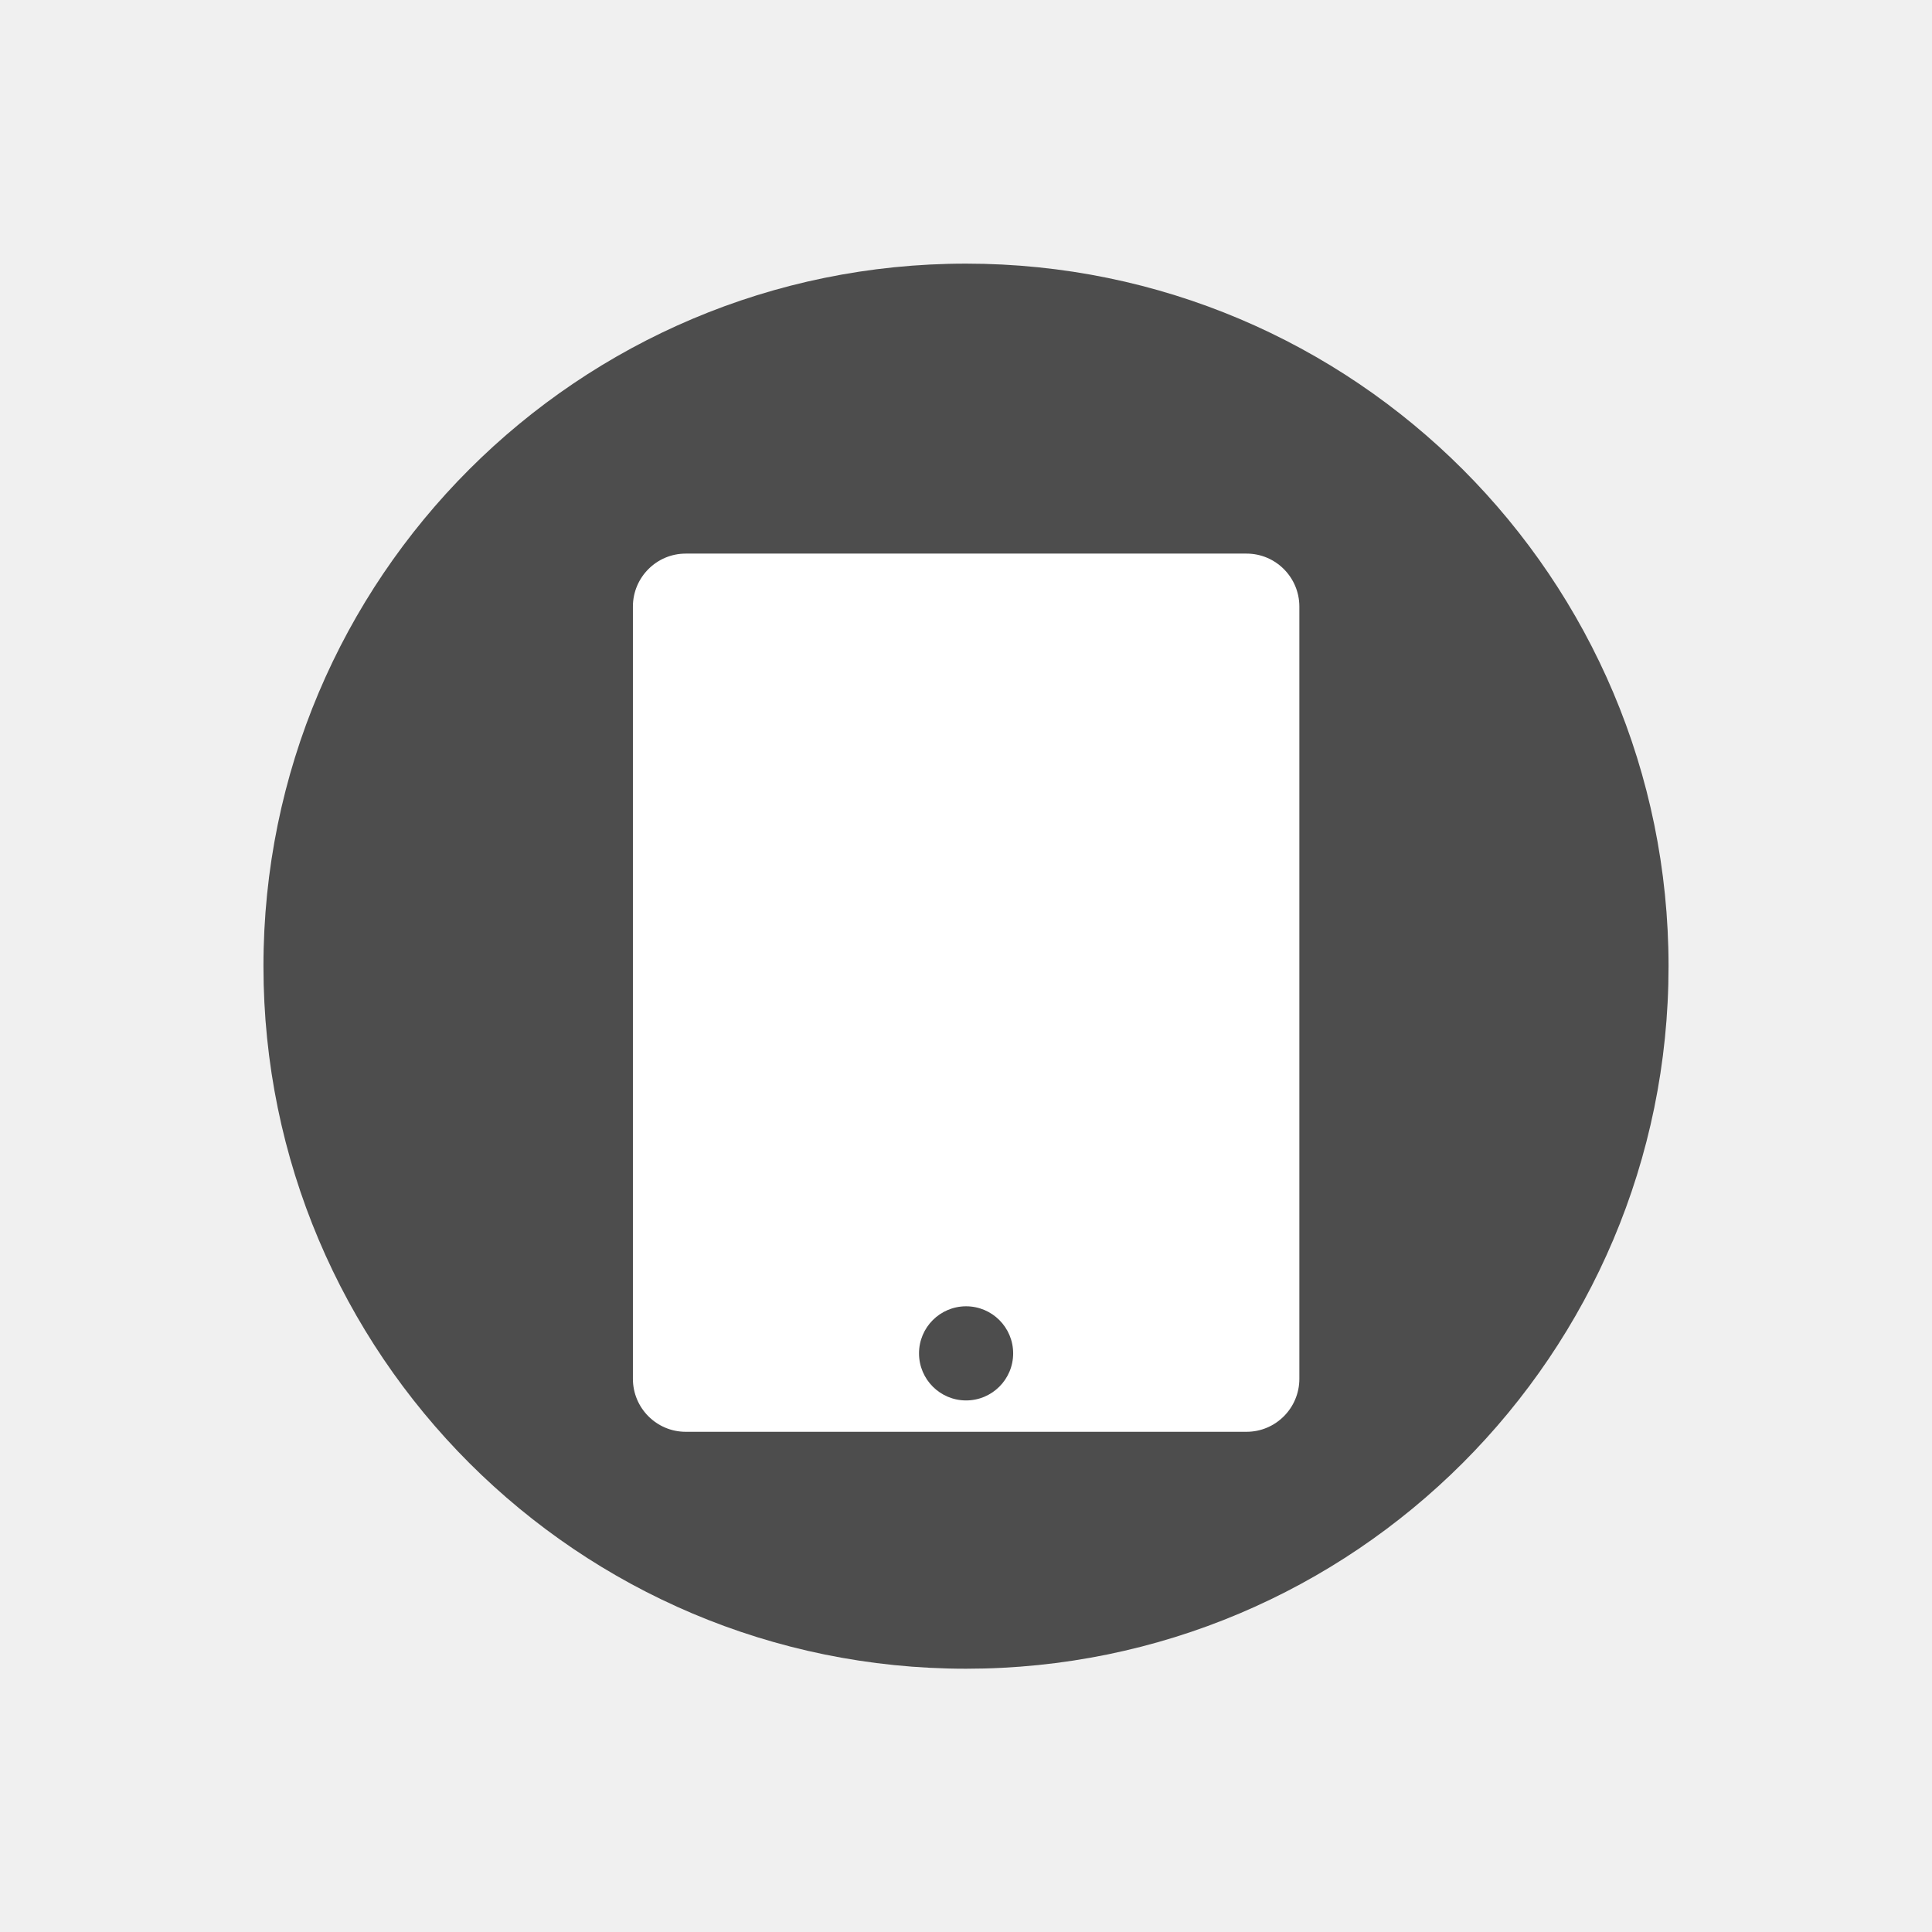
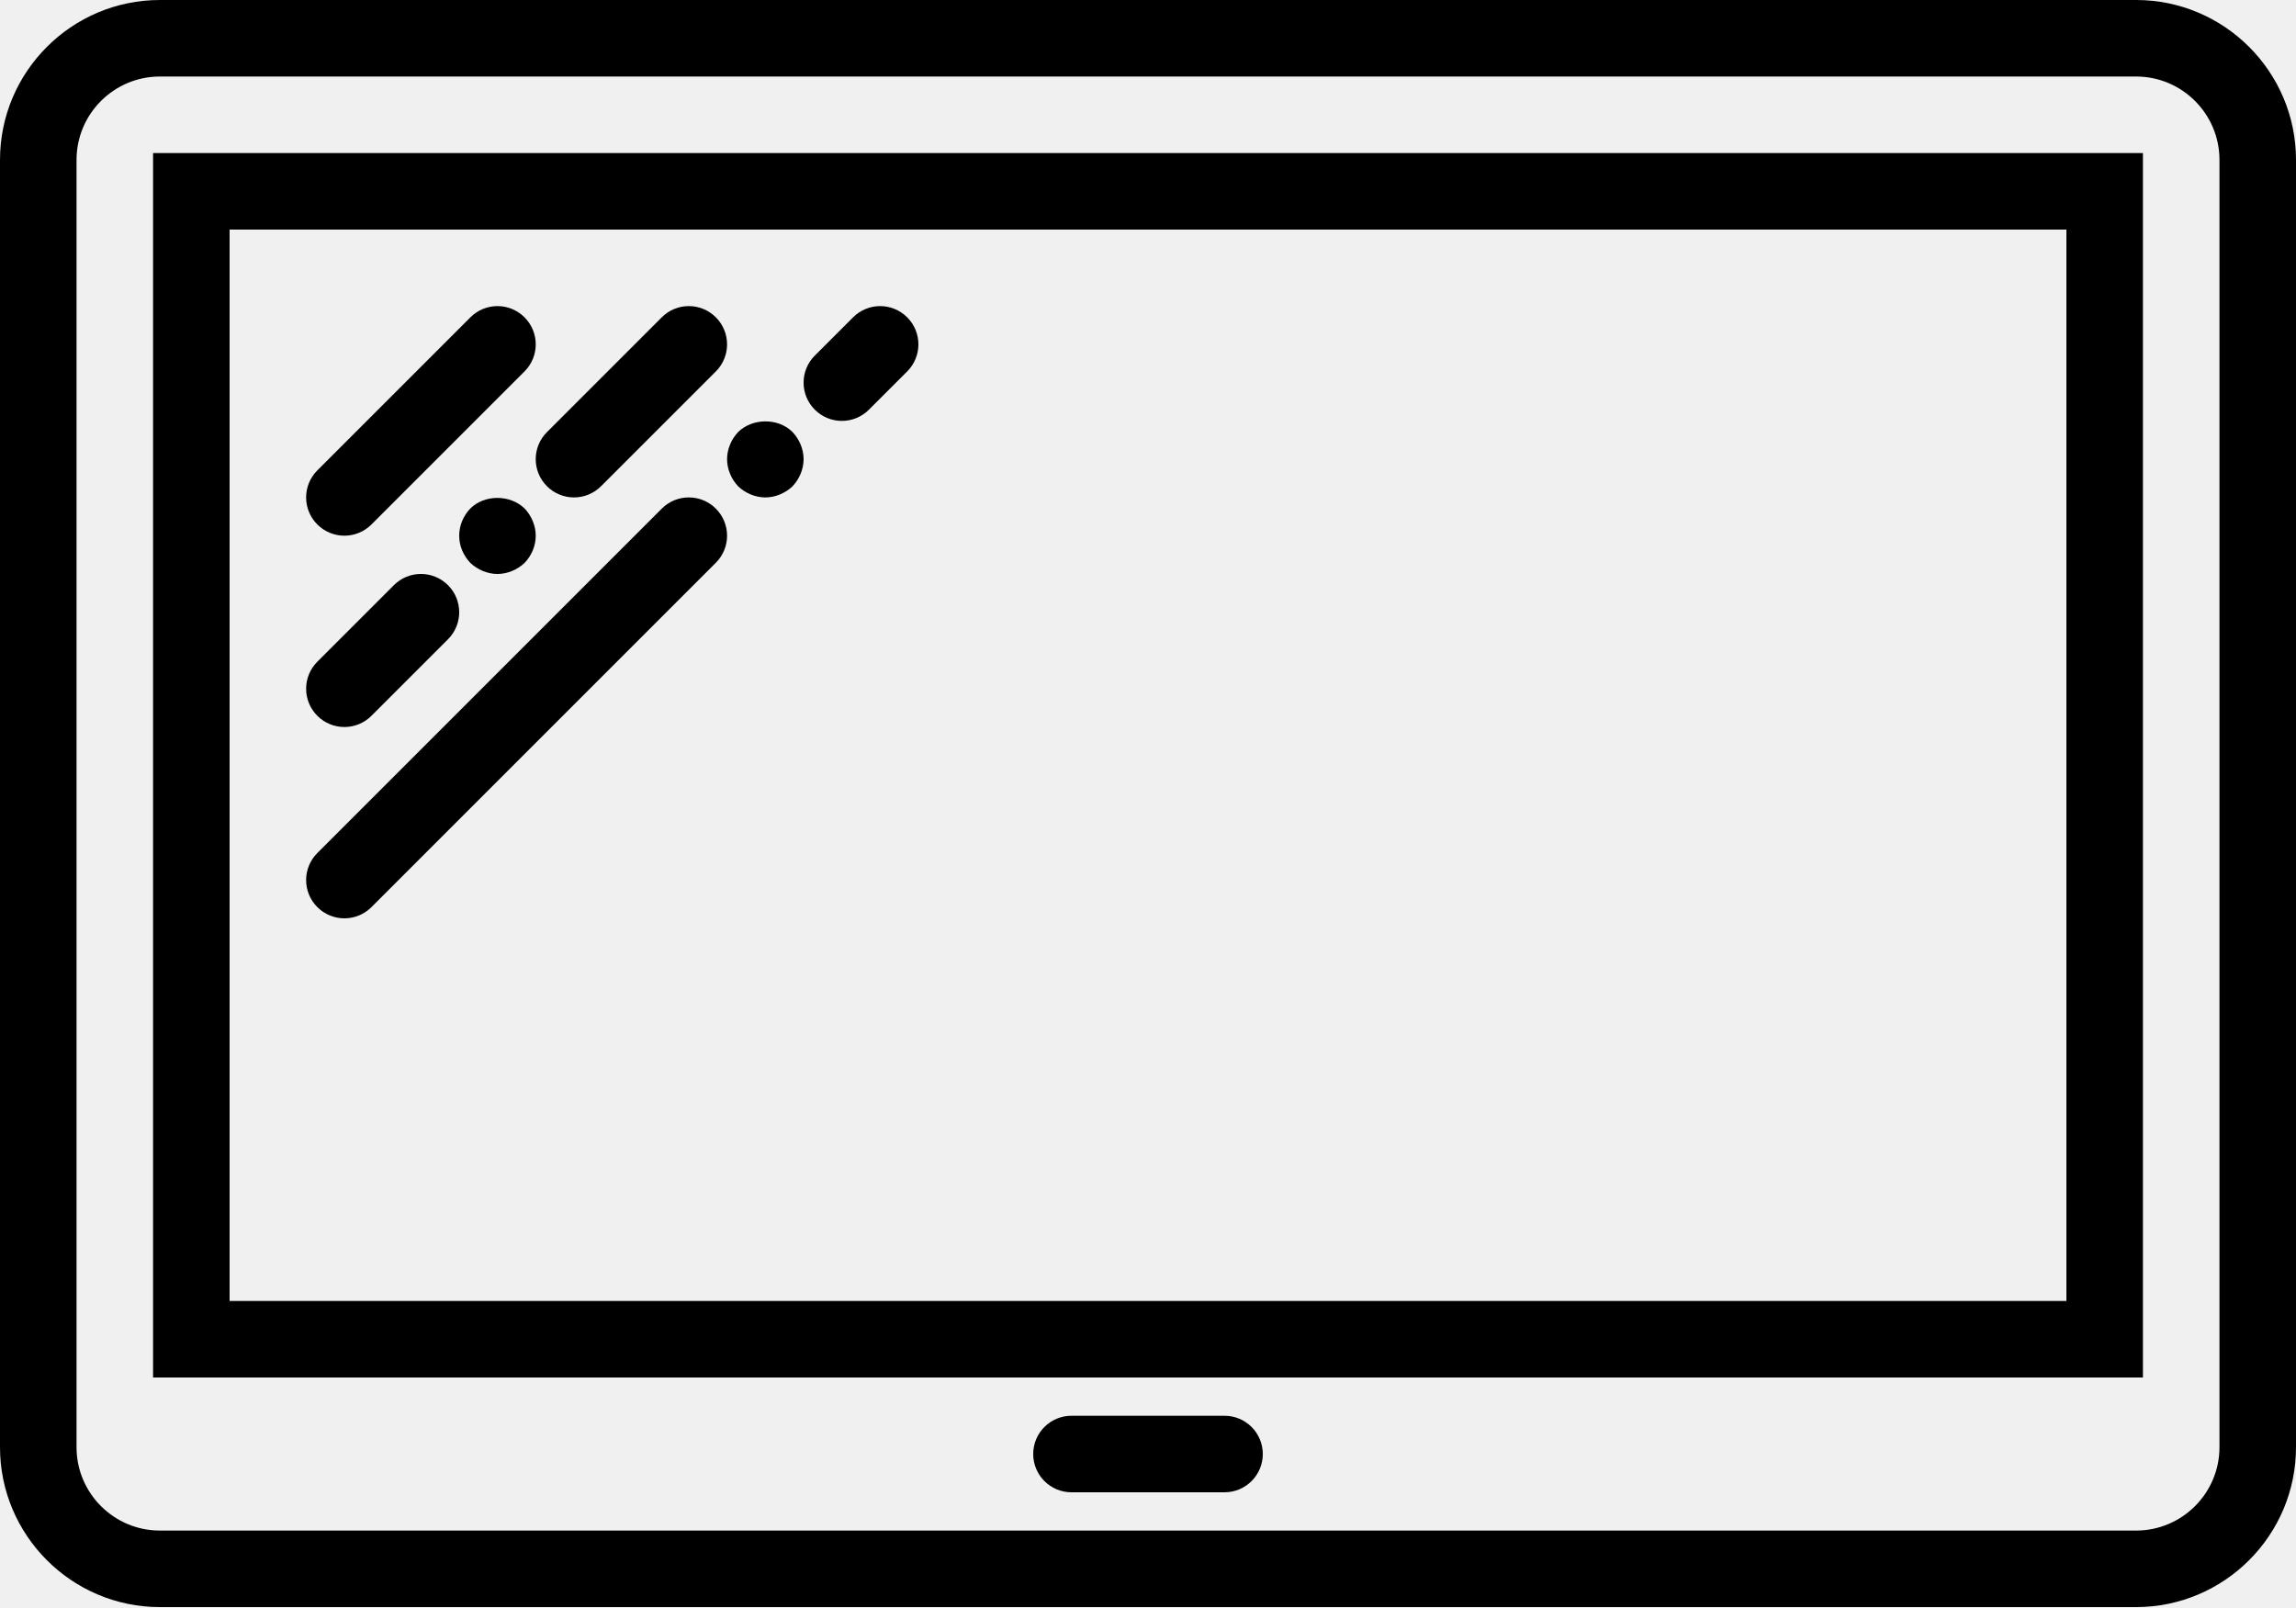
- <svg xmlns="http://www.w3.org/2000/svg" viewBox="0 0 22 22">
-   <g transform="translate(0-1030.36)" fill-rule="evenodd">
-     <path d="m11.001 1033.362a8 8 0 0 0 -8.001 8.001 8 8 0 0 0 8.001 7.999 8 8 0 0 0 7.999 -7.999 8 8 0 0 0 -7.999 -8.001" fill="#4d4d4d" />
-     <path d="m16.878 999.98c-.332 0-.601.271-.601.603v8.794c0 .332.269.603.601.603h6.387c.332 0 .601-.271.601-.603v-8.794c0-.332-.269-.603-.601-.603h-6.387m3.193 8.571c.296 0 .536.24.536.536 0 .296-.24.536-.536.536-.296 0-.536-.24-.536-.536 0-.296.24-.536.536-.536" fill="#fff" transform="translate(-9.07 36.684)" />
+ <svg xmlns="http://www.w3.org/2000/svg" version="1.1" id="Capa_1" x="0px" y="0px" viewBox="0 0 1200 840" xml:space="preserve" width="1200" height="840">
+   <defs id="defs59" />
+   <g id="g24" transform="matrix(20,0,0,20,0,-180)">
+     <g id="g22">
+       <path d="M 55.822,9 H 4.178 C 1.875,9 0,10.875 0,13.178 V 46.822 C 0,49.125 1.875,51 4.178,51 H 55.822 C 58.125,51 60,49.125 60,46.822 V 13.178 C 60,10.875 58.125,9 55.822,9 Z M 58,46.822 C 58,48.023 57.023,49 55.822,49 H 4.178 C 2.977,49 2,48.023 2,46.822 V 13.178 C 2,11.977 2.977,11 4.178,11 H 55.822 C 57.023,11 58,11.977 58,13.178 Z" id="path2" />
+       <path d="M 4,45 H 56 V 13 H 4 Z M 6,15 H 54 V 43 H 6 Z" id="path4" />
+       <path d="m 32,46 h -4 c -0.552,0 -1,0.448 -1,1 0,0.552 0.448,1 1,1 h 4 c 0.552,0 1,-0.448 1,-1 0,-0.552 -0.448,-1 -1,-1 z" id="path6" />
+       <path d="m 9,23 c 0.256,0 0.512,-0.098 0.707,-0.293 l 4,-4 c 0.391,-0.391 0.391,-1.023 0,-1.414 -0.391,-0.391 -1.023,-0.391 -1.414,0 l -4,4 c -0.391,0.391 -0.391,1.023 0,1.414 C 8.488,22.902 8.744,23 9,23 Z" id="path8" />
+       <path d="m 9,28 c 0.256,0 0.512,-0.098 0.707,-0.293 l 2,-2 c 0.391,-0.391 0.391,-1.023 0,-1.414 -0.391,-0.391 -1.023,-0.391 -1.414,0 l -2,2 c -0.391,0.391 -0.391,1.023 0,1.414 C 8.488,27.902 8.744,28 9,28 Z" id="path10" />
+       <path d="M 12.29,22.29 C 12.11,22.48 12,22.73 12,23 c 0,0.27 0.11,0.52 0.29,0.71 0.19,0.18 0.45,0.29 0.71,0.29 0.26,0 0.52,-0.11 0.71,-0.29 C 13.89,23.52 14,23.27 14,23 c 0,-0.26 -0.11,-0.52 -0.29,-0.71 -0.38,-0.37 -1.05,-0.37 -1.42,0 z" id="path12" />
+       <path d="M 14.293,21.707 C 14.488,21.902 14.744,22 15,22 c 0.256,0 0.512,-0.098 0.707,-0.293 l 3,-3 c 0.391,-0.391 0.391,-1.023 0,-1.414 -0.391,-0.391 -1.023,-0.391 -1.414,0 l -3,3 c -0.391,0.391 -0.391,1.023 0,1.414 z" id="path14" />
+       <path d="m 17.293,22.293 -9,9 c -0.391,0.391 -0.391,1.023 0,1.414 C 8.488,32.902 8.744,33 9,33 9.256,33 9.512,32.902 9.707,32.707 l 9,-9 c 0.391,-0.391 0.391,-1.023 0,-1.414 -0.391,-0.391 -1.023,-0.391 -1.414,0 z" id="path16" />
+       <path d="M 19.29,20.29 C 19.11,20.48 19,20.74 19,21 c 0,0.26 0.11,0.52 0.29,0.71 0.19,0.18 0.45,0.29 0.71,0.29 0.26,0 0.52,-0.11 0.71,-0.29 C 20.89,21.52 21,21.26 21,21 c 0,-0.26 -0.11,-0.52 -0.29,-0.71 -0.37,-0.37 -1.04,-0.37 -1.42,0 z" id="path18" />
+       <path d="m 22.293,17.293 -1,1 c -0.391,0.391 -0.391,1.023 0,1.414 C 21.488,19.902 21.744,20 22,20 c 0.256,0 0.512,-0.098 0.707,-0.293 l 1,-1 c 0.391,-0.391 0.391,-1.023 0,-1.414 -0.391,-0.391 -1.023,-0.391 -1.414,0 z" id="path20" />
+     </g>
  </g>
+   <g id="g26" transform="translate(0,-9)">
+ </g>
+   <g id="g28" transform="translate(0,-9)">
+ </g>
+   <g id="g30" transform="translate(0,-9)">
+ </g>
+   <g id="g32" transform="translate(0,-9)">
+ </g>
+   <g id="g34" transform="translate(0,-9)">
+ </g>
+   <g id="g36" transform="translate(0,-9)">
+ </g>
+   <g id="g38" transform="translate(0,-9)">
+ </g>
+   <g id="g40" transform="translate(0,-9)">
+ </g>
+   <g id="g42" transform="translate(0,-9)">
+ </g>
+   <g id="g44" transform="translate(0,-9)">
+ </g>
+   <g id="g46" transform="translate(0,-9)">
+ </g>
+   <g id="g48" transform="translate(0,-9)">
+ </g>
+   <g id="g50" transform="translate(0,-9)">
+ </g>
+   <g id="g52" transform="translate(0,-9)">
+ </g>
+   <g id="g54" transform="translate(0,-9)">
+ </g>
</svg>
